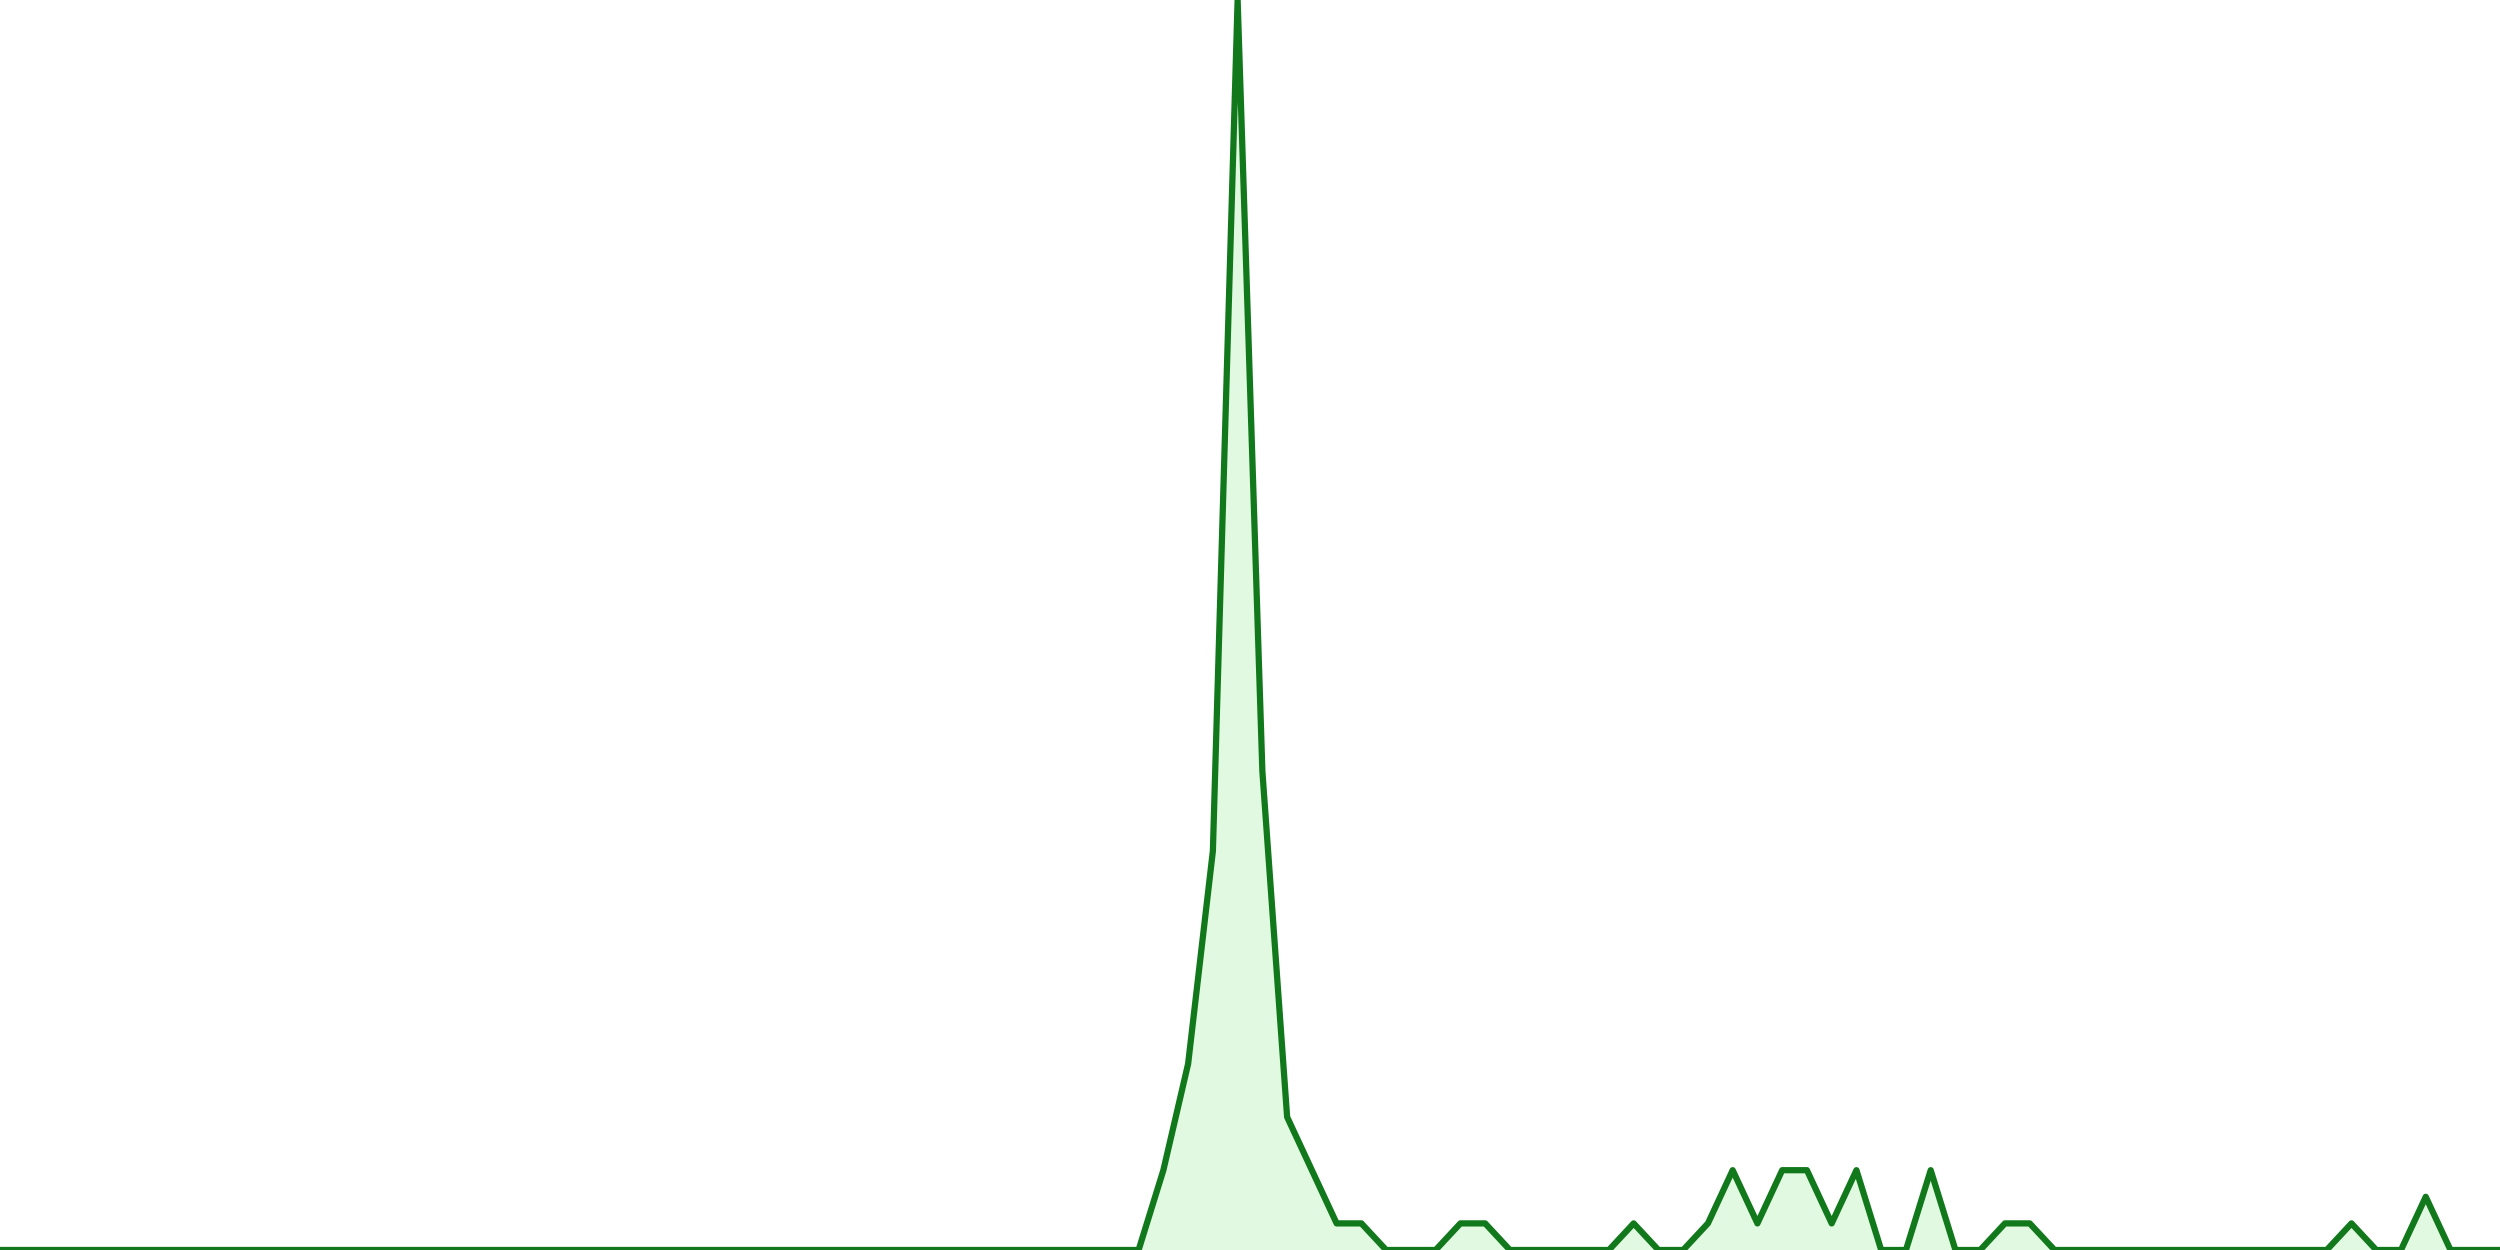
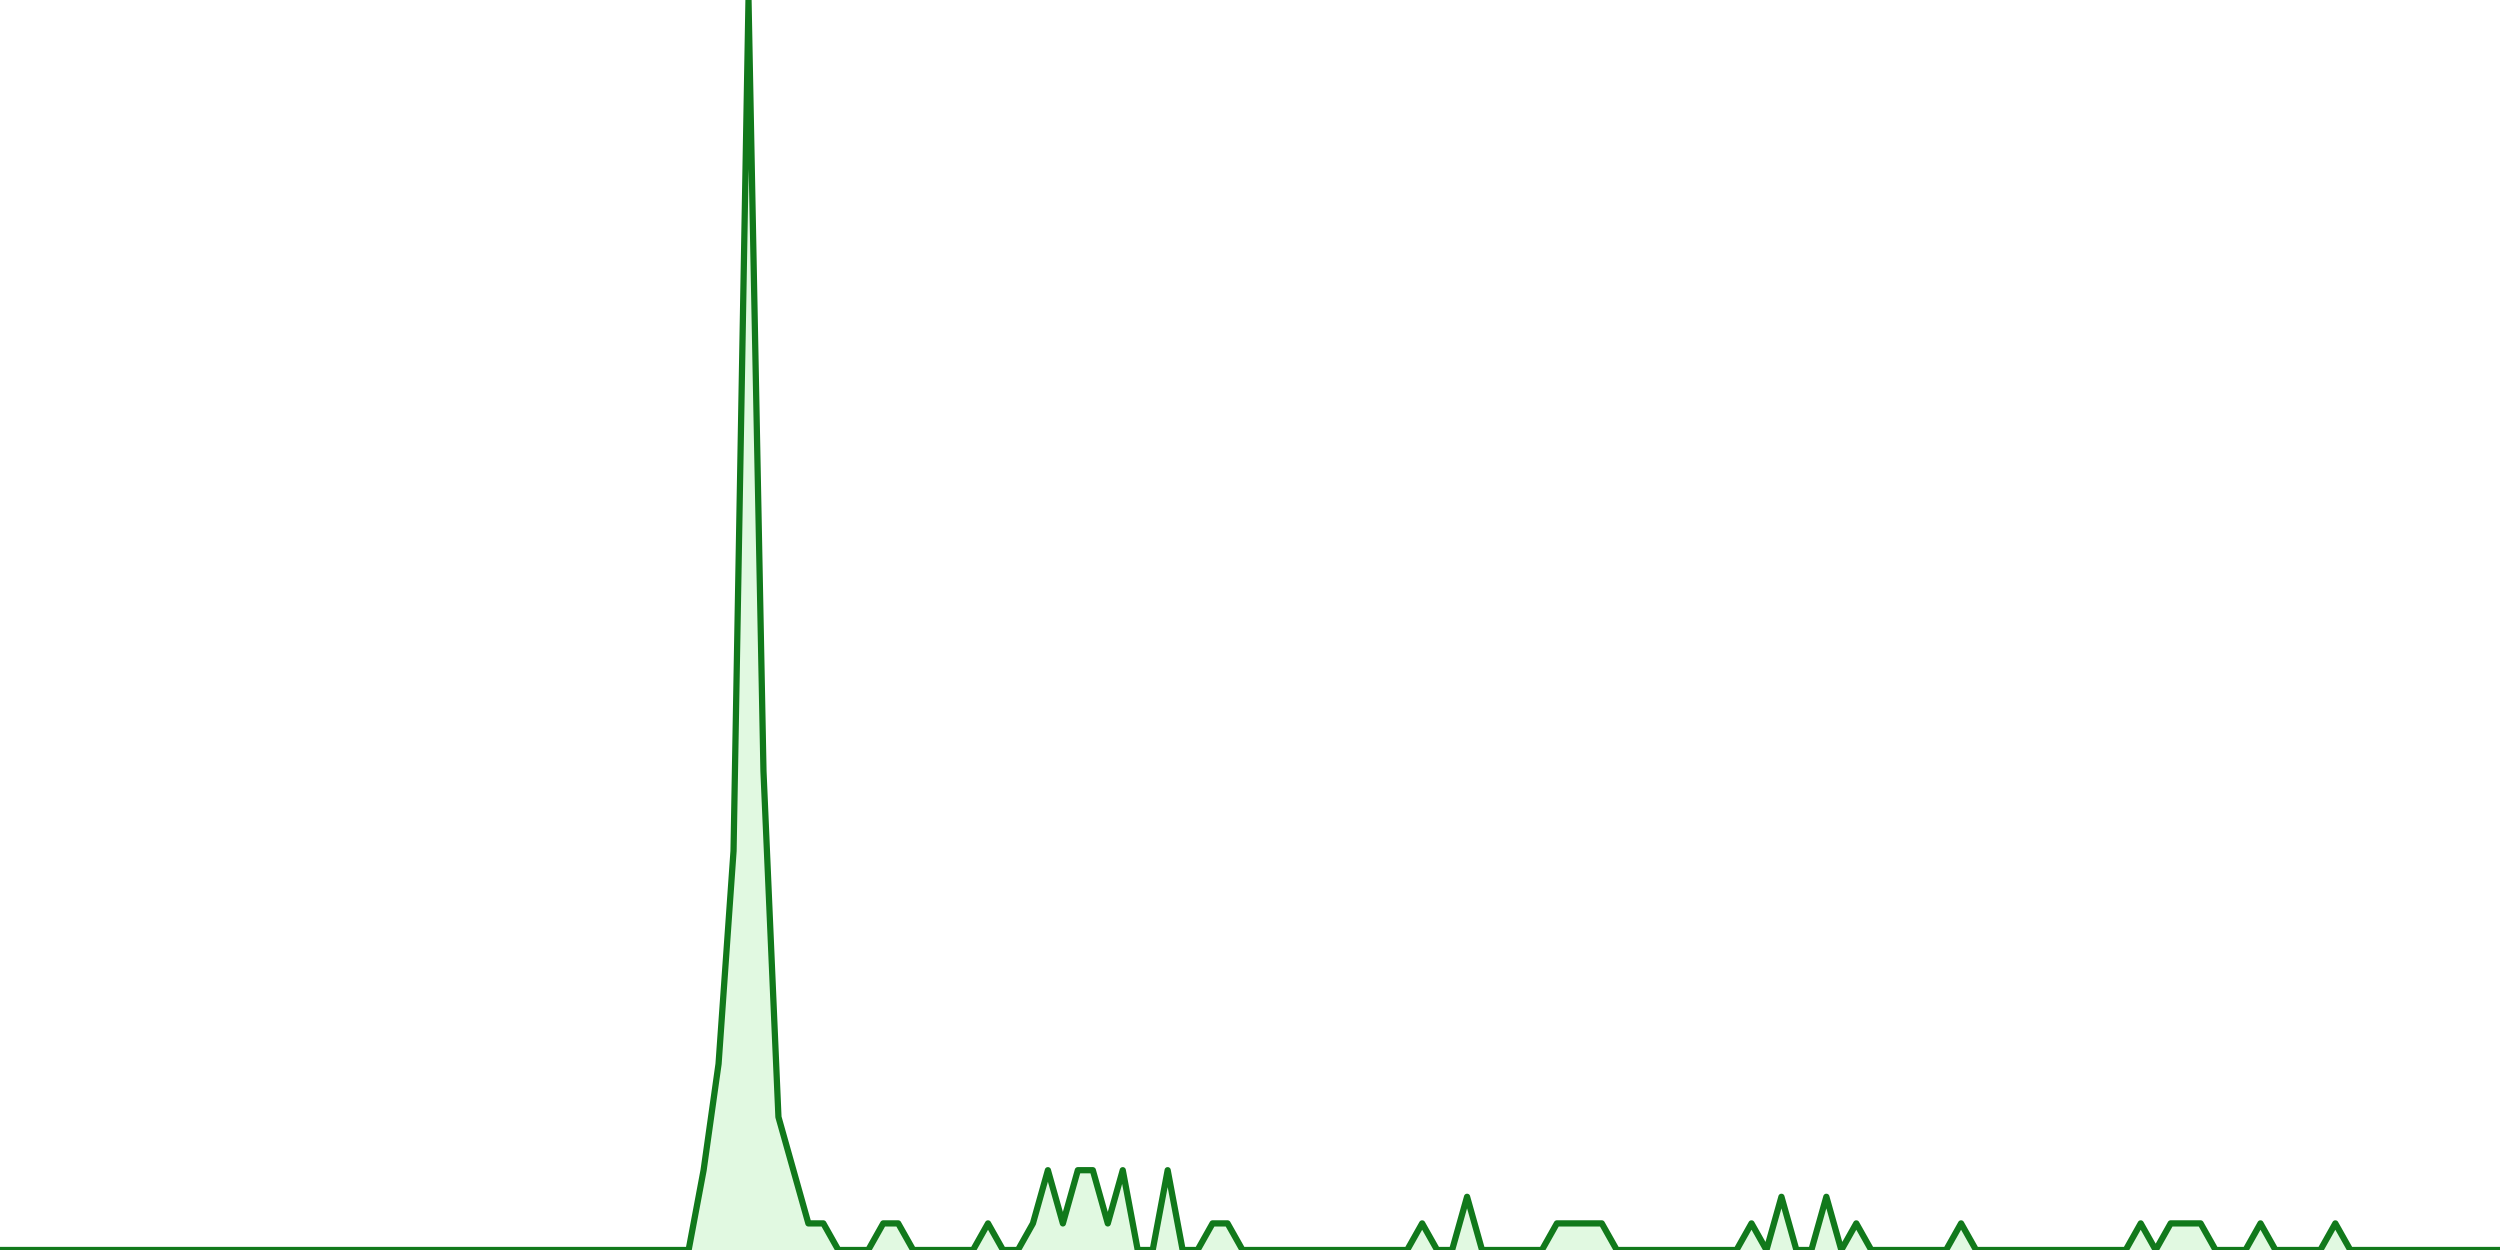
<svg xmlns="http://www.w3.org/2000/svg" viewBox="0 0 800 400" preserveAspectRatio="xMidYMid meet">
-   <polyline points="0,400 0,400 7.921,400 15.842,400 23.762,400 31.683,400 39.604,400 47.525,400 55.446,400 63.366,400 71.287,400 79.208,400 87.129,400 95.05,400 102.97,400 110.891,400 118.812,400 126.733,400 134.653,400 142.574,400 150.495,400 158.416,400 166.337,400 174.257,400 182.178,400 190.099,400 198.02,400 205.941,400 213.861,400 221.782,400 229.703,400 237.624,400 245.545,400 253.465,400 261.386,400 269.307,400 277.228,400 285.149,400 293.069,400 300.99,400 308.911,400 316.832,400 324.752,400 332.673,400 340.594,400 348.515,400 356.436,400 364.356,400 372.277,374.468 380.198,340.426 388.119,272.34 396.04,0 403.96,246.809 411.881,357.447 419.802,374.468 427.723,391.489 435.644,391.489 443.564,400 451.485,400 459.406,400 467.327,391.489 475.248,391.489 483.168,400 491.089,400 499.01,400 506.931,400 514.851,400 522.772,391.489 530.693,400 538.614,400 546.535,391.489 554.455,374.468 562.376,391.489 570.297,374.468 578.218,374.468 586.139,391.489 594.059,374.468 601.98,400 609.901,400 617.822,374.468 625.743,400 633.663,400 641.584,391.489 649.505,391.489 657.426,400 665.347,400 673.267,400 681.188,400 689.109,400 697.03,400 704.95,400 712.871,400 720.792,400 728.713,400 736.634,400 744.554,400 752.475,391.489 760.396,400 768.317,400 776.238,382.979 784.158,400 792.079,400 800,400" stroke="rgb(17, 121, 27)" stroke-width="2" stroke-linecap="round" stroke-linejoin="round" fill="#e1f9e1" />
+   <polyline points="0,400 0,400 4.79,400 9.581,400 14.371,400 19.162,400 23.952,400 28.743,400 33.533,400 38.323,400 43.114,400 47.904,400 52.695,400 57.485,400 62.275,400 67.066,400 71.856,400 76.647,400 81.437,400 86.228,400 91.018,400 95.808,400 100.599,400 105.389,400 110.18,400 114.97,400 119.76,400 124.551,400 129.341,400 134.132,400 138.922,400 143.713,400 148.503,400 153.293,400 158.084,400 162.874,400 167.665,400 172.455,400 177.246,400 182.036,400 186.826,400 191.617,400 196.407,400 201.198,400 205.988,400 210.778,400 215.569,400 220.359,400 225.15,374.468 229.94,340.426 234.731,272.34 239.521,0 244.311,246.809 249.102,357.447 253.892,374.468 258.683,391.489 263.473,391.489 268.263,400 273.054,400 277.844,400 282.635,391.489 287.425,391.489 292.216,400 297.006,400 301.796,400 306.587,400 311.377,400 316.168,391.489 320.958,400 325.749,400 330.539,391.489 335.329,374.468 340.12,391.489 344.91,374.468 349.701,374.468 354.491,391.489 359.281,374.468 364.072,400 368.862,400 373.653,374.468 378.443,400 383.234,400 388.024,391.489 392.814,391.489 397.605,400 402.395,400 407.186,400 411.976,400 416.766,400 421.557,400 426.347,400 431.138,400 435.928,400 440.719,400 445.509,400 450.299,400 455.09,391.489 459.88,400 464.671,400 469.461,382.979 474.251,400 479.042,400 483.832,400 488.623,400 493.413,400 498.204,391.489 502.994,391.489 507.784,391.489 512.575,391.489 517.365,400 522.156,400 526.946,400 531.737,400 536.527,400 541.317,400 546.108,400 550.898,400 555.689,400 560.479,391.489 565.269,400 570.06,382.979 574.85,400 579.641,400 584.431,382.979 589.222,400 594.012,391.489 598.802,400 603.593,400 608.383,400 613.174,400 617.964,400 622.754,400 627.545,391.489 632.335,400 637.126,400 641.916,400 646.707,400 651.497,400 656.287,400 661.078,400 665.868,400 670.659,400 675.449,400 680.24,400 685.03,391.489 689.82,400 694.611,391.489 699.401,391.489 704.192,391.489 708.982,400 713.772,400 718.563,400 723.353,391.489 728.144,400 732.934,400 737.725,400 742.515,400 747.305,391.489 752.096,400 756.886,400 761.677,400 766.467,400 771.257,400 776.048,400 780.838,400 785.629,400 790.419,400 795.21,400 800,400" stroke="rgb(17, 121, 27)" stroke-width="2" stroke-linecap="round" stroke-linejoin="round" fill="#e1f9e1" />
</svg>
